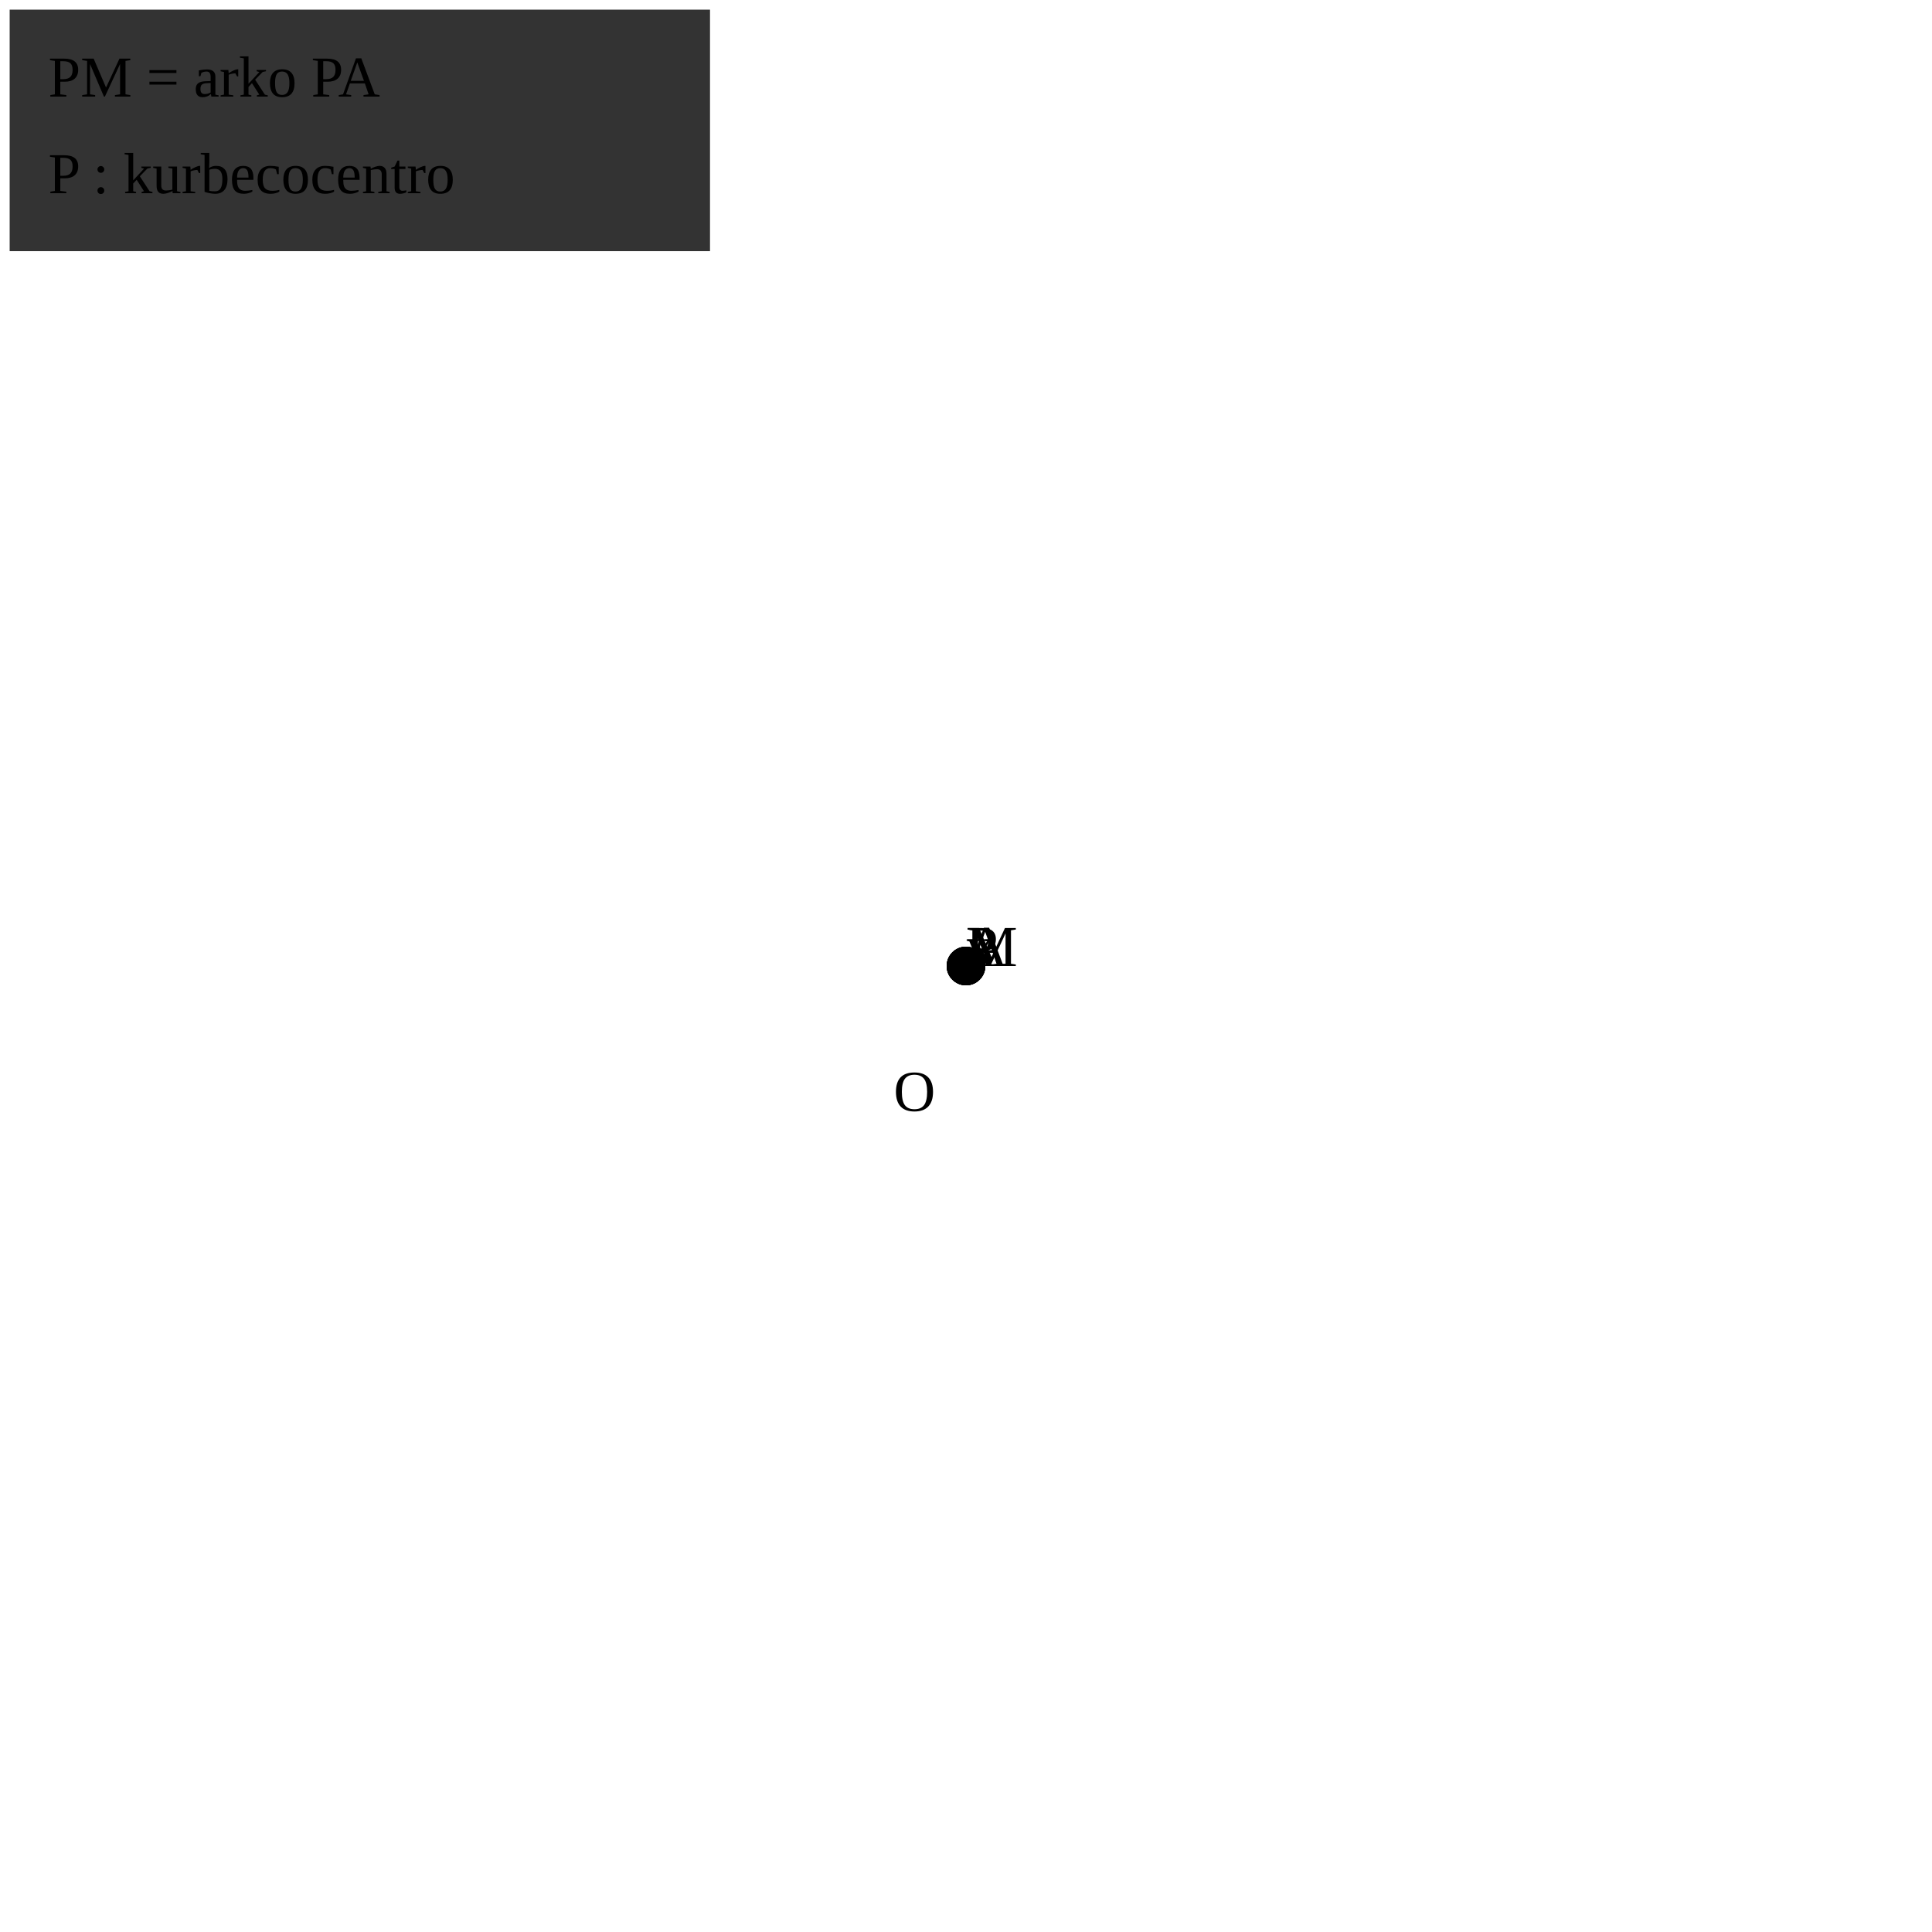
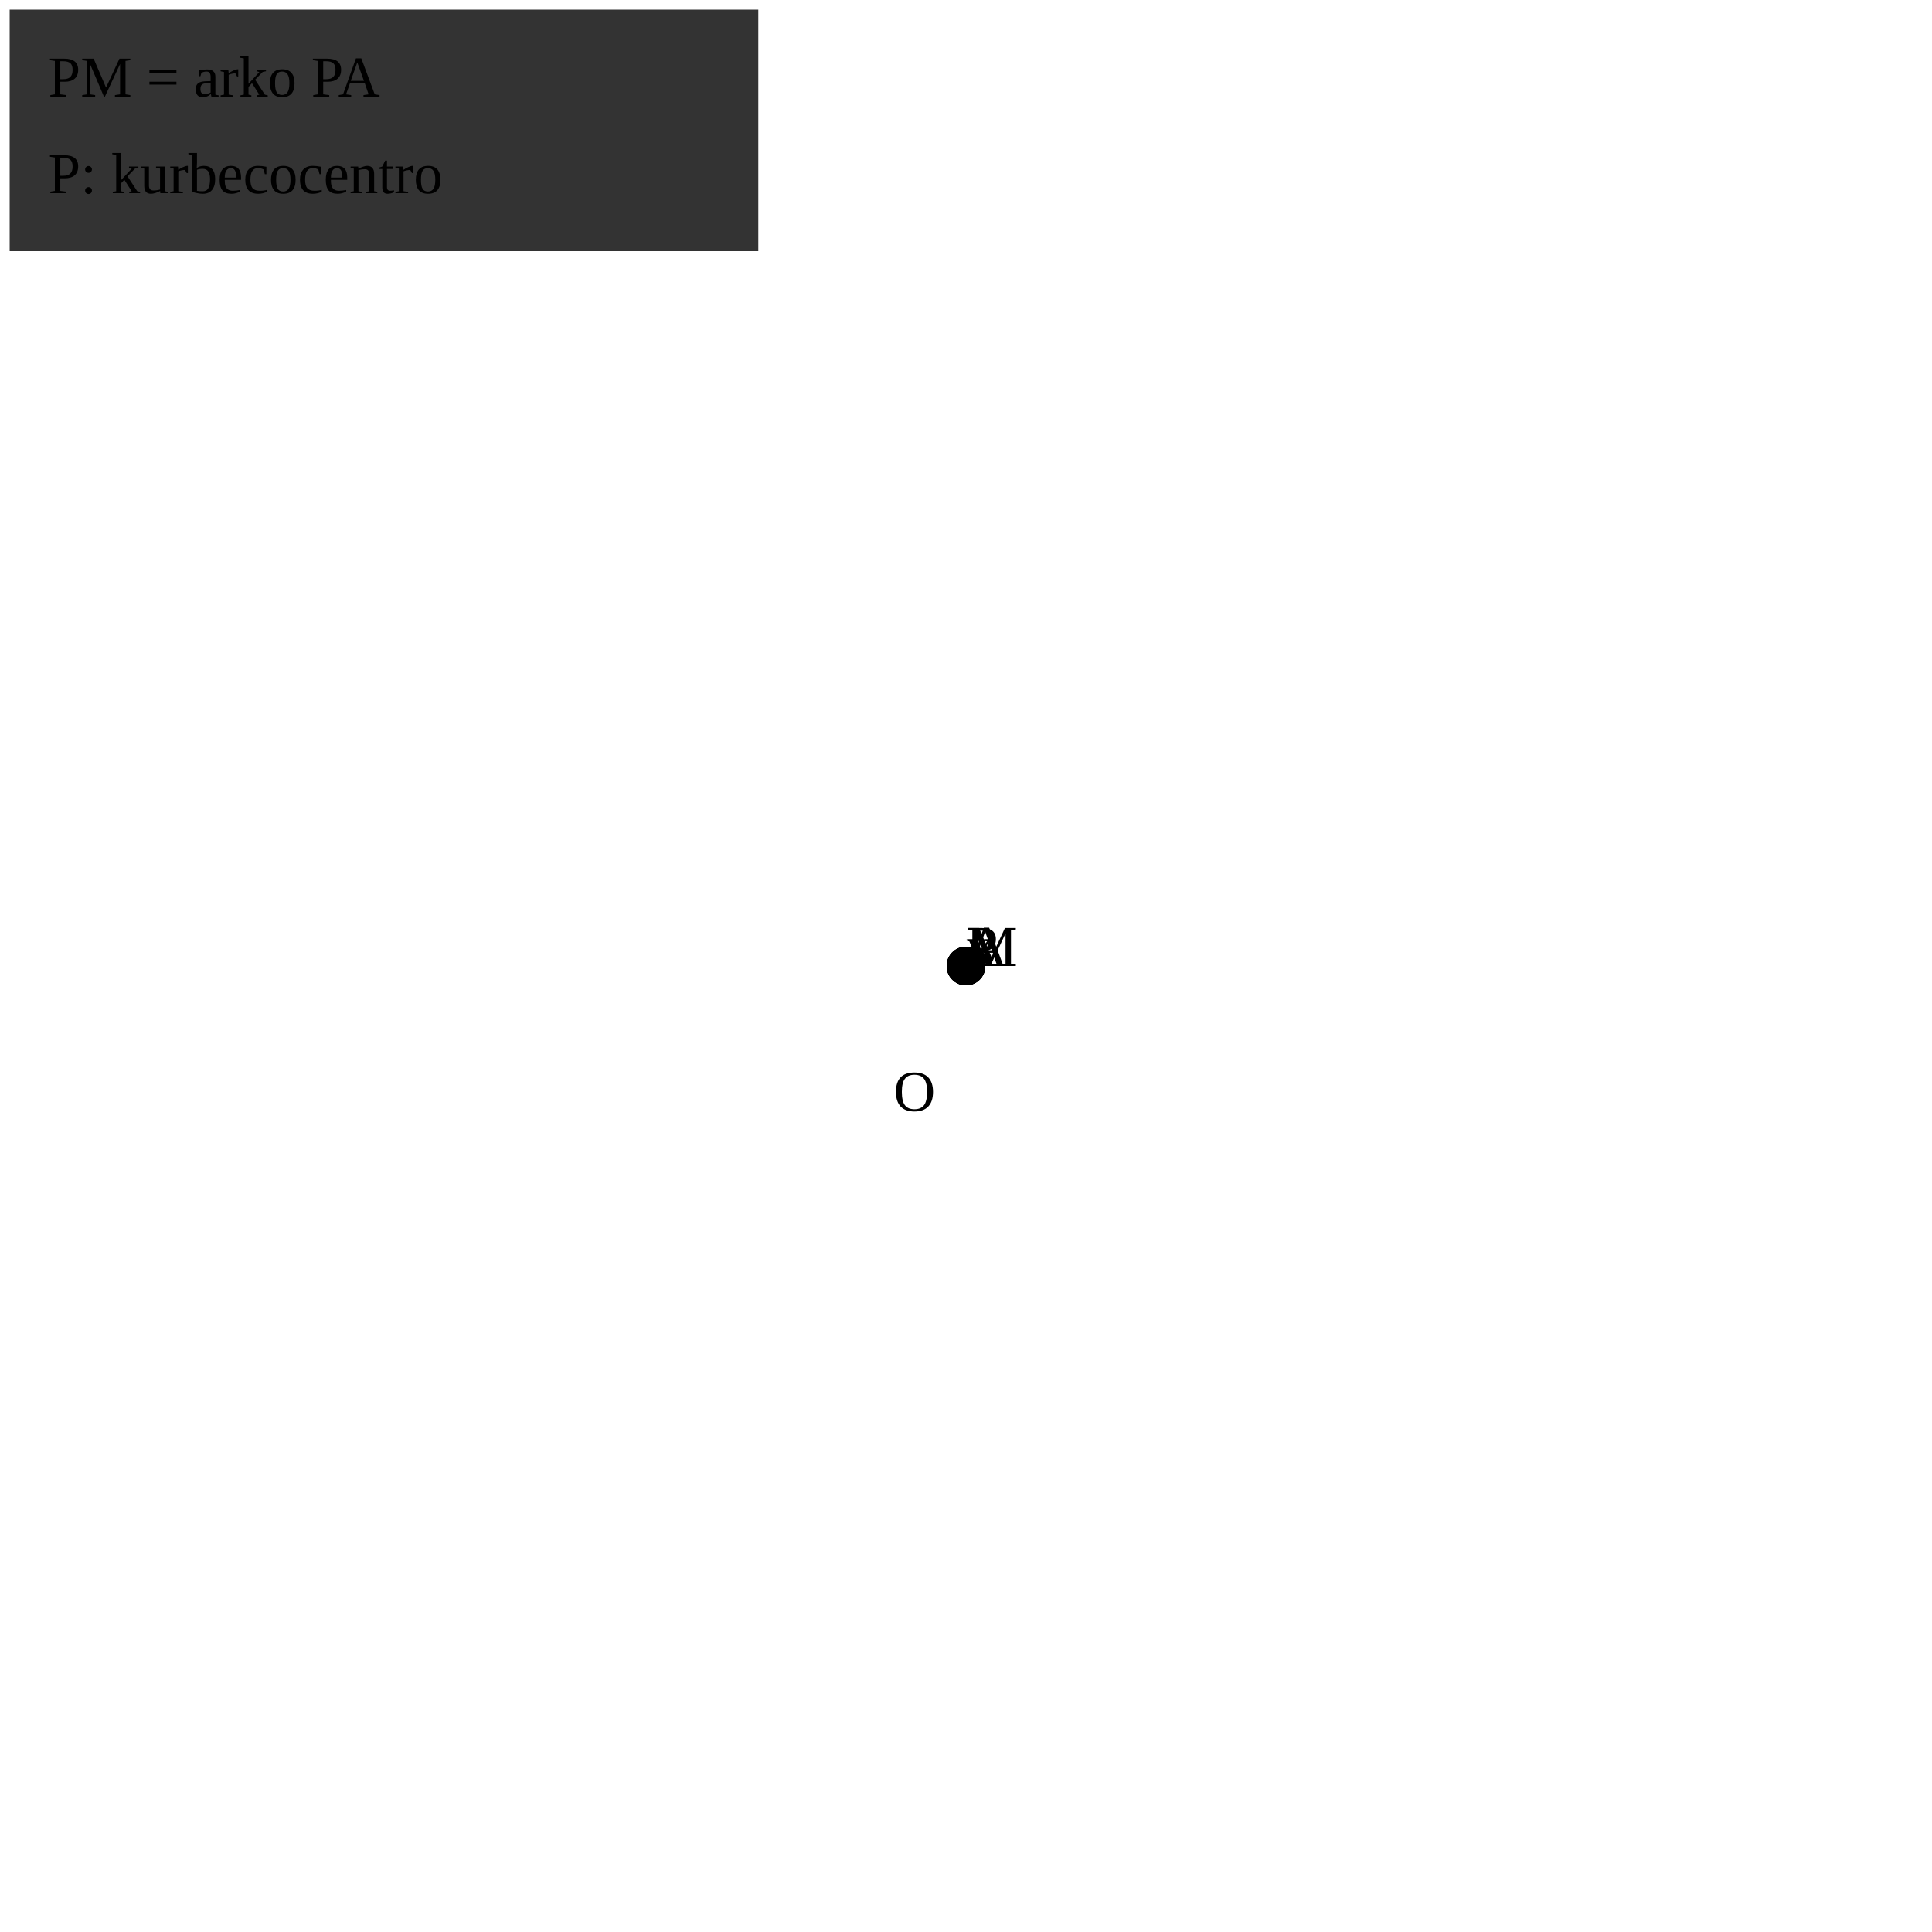
<svg xmlns="http://www.w3.org/2000/svg" xmlns:xlink="http://www.w3.org/1999/xlink" version="1.1" width="400" height="400" viewBox="-200 -200 400 400">
  <defs>
    </defs>
  <g id="x_akso">
    <path class="akso" d="M -200 0 H 200" />
    <polygon id="x_akso_pinto" class="pinto" points="" />
    <text id="x_akso_indiko" class="akso" x="" y="">x</text>
  </g>
  <g id="y_akso">
    <path class="akso" d="M 0 -200 V 200" />
    <use xlink:href="#x_akso_pinto" transform="rotate(-90)" />
    <text id="y_akso_indiko" class="akso" x="" y="">y</text>
  </g>
  <path id="kurbo1" class="kurbo" d="" />
  <circle id="konstrucirklo" cx="0" cy="0" r="" style="fill:none; stroke-width:2" class="streketita" />
  <circle cx="0" cy="0" r="4" class="konstrupunkto" />
  <text x="-15" y="30" class="punkto">O</text>
  <circle id="ekstremo" cx="" cy="" r="4" class="konstrupunkto" />
  <text id="ekstremo_nomo" x="" y="" class="punkto">A</text>
  <line id="ŝnuro_1" x1="" y1="" x2="" y2="" style="stroke-width:2" class="streketita" />
  <line id="ŝnuro_2" x1="" y1="" x2="" y2="" style="stroke-width:2" class="streketita" />
  <line id="ŝnuro_3" x1="" y1="" x2="" y2="" style="stroke-width:2" class="streketita" />
  <line id="ŝnuro_4" x1="" y1="" x2="" y2="" style="stroke-width:2" class="streketita" />
  <line id="ŝnuro_5" x1="" y1="" x2="" y2="" style="stroke-width:2" class="streketita" />
  <line id="ŝnuro_6" x1="" y1="" x2="" y2="" style="stroke-width:2" class="streketita" />
  <circle id="kuranta_punkto_1a" cx="" cy="" r="4" class="konstrupunkto" />
  <text id="kurantapunkto_nomo_1a" x="" y="" class="punkto">M</text>
  <circle id="kuranta_punkto_1b" cx="" cy="" r="4" class="konstrupunkto" />
  <text id="kurantapunkto_nomo_1b" x="" y="" class="punkto">P</text>
-   <rect x="-198" y="-198" width="145" height="50" class="klarigo" style="fill-opacity: 0.8" />
+   <rect x="-198" y="-198" width="155" height="50" class="klarigo" style="fill-opacity: 0.8" />
  <text x="-190" y="-180" class="klarigo">PM = arko PA</text>
-   <text x="-190" y="-160" class="klarigo">P : kurbecocentro</text>
+   <text x="-190" y="-160" class="klarigo">P: kurbecocentro</text>
</svg>
